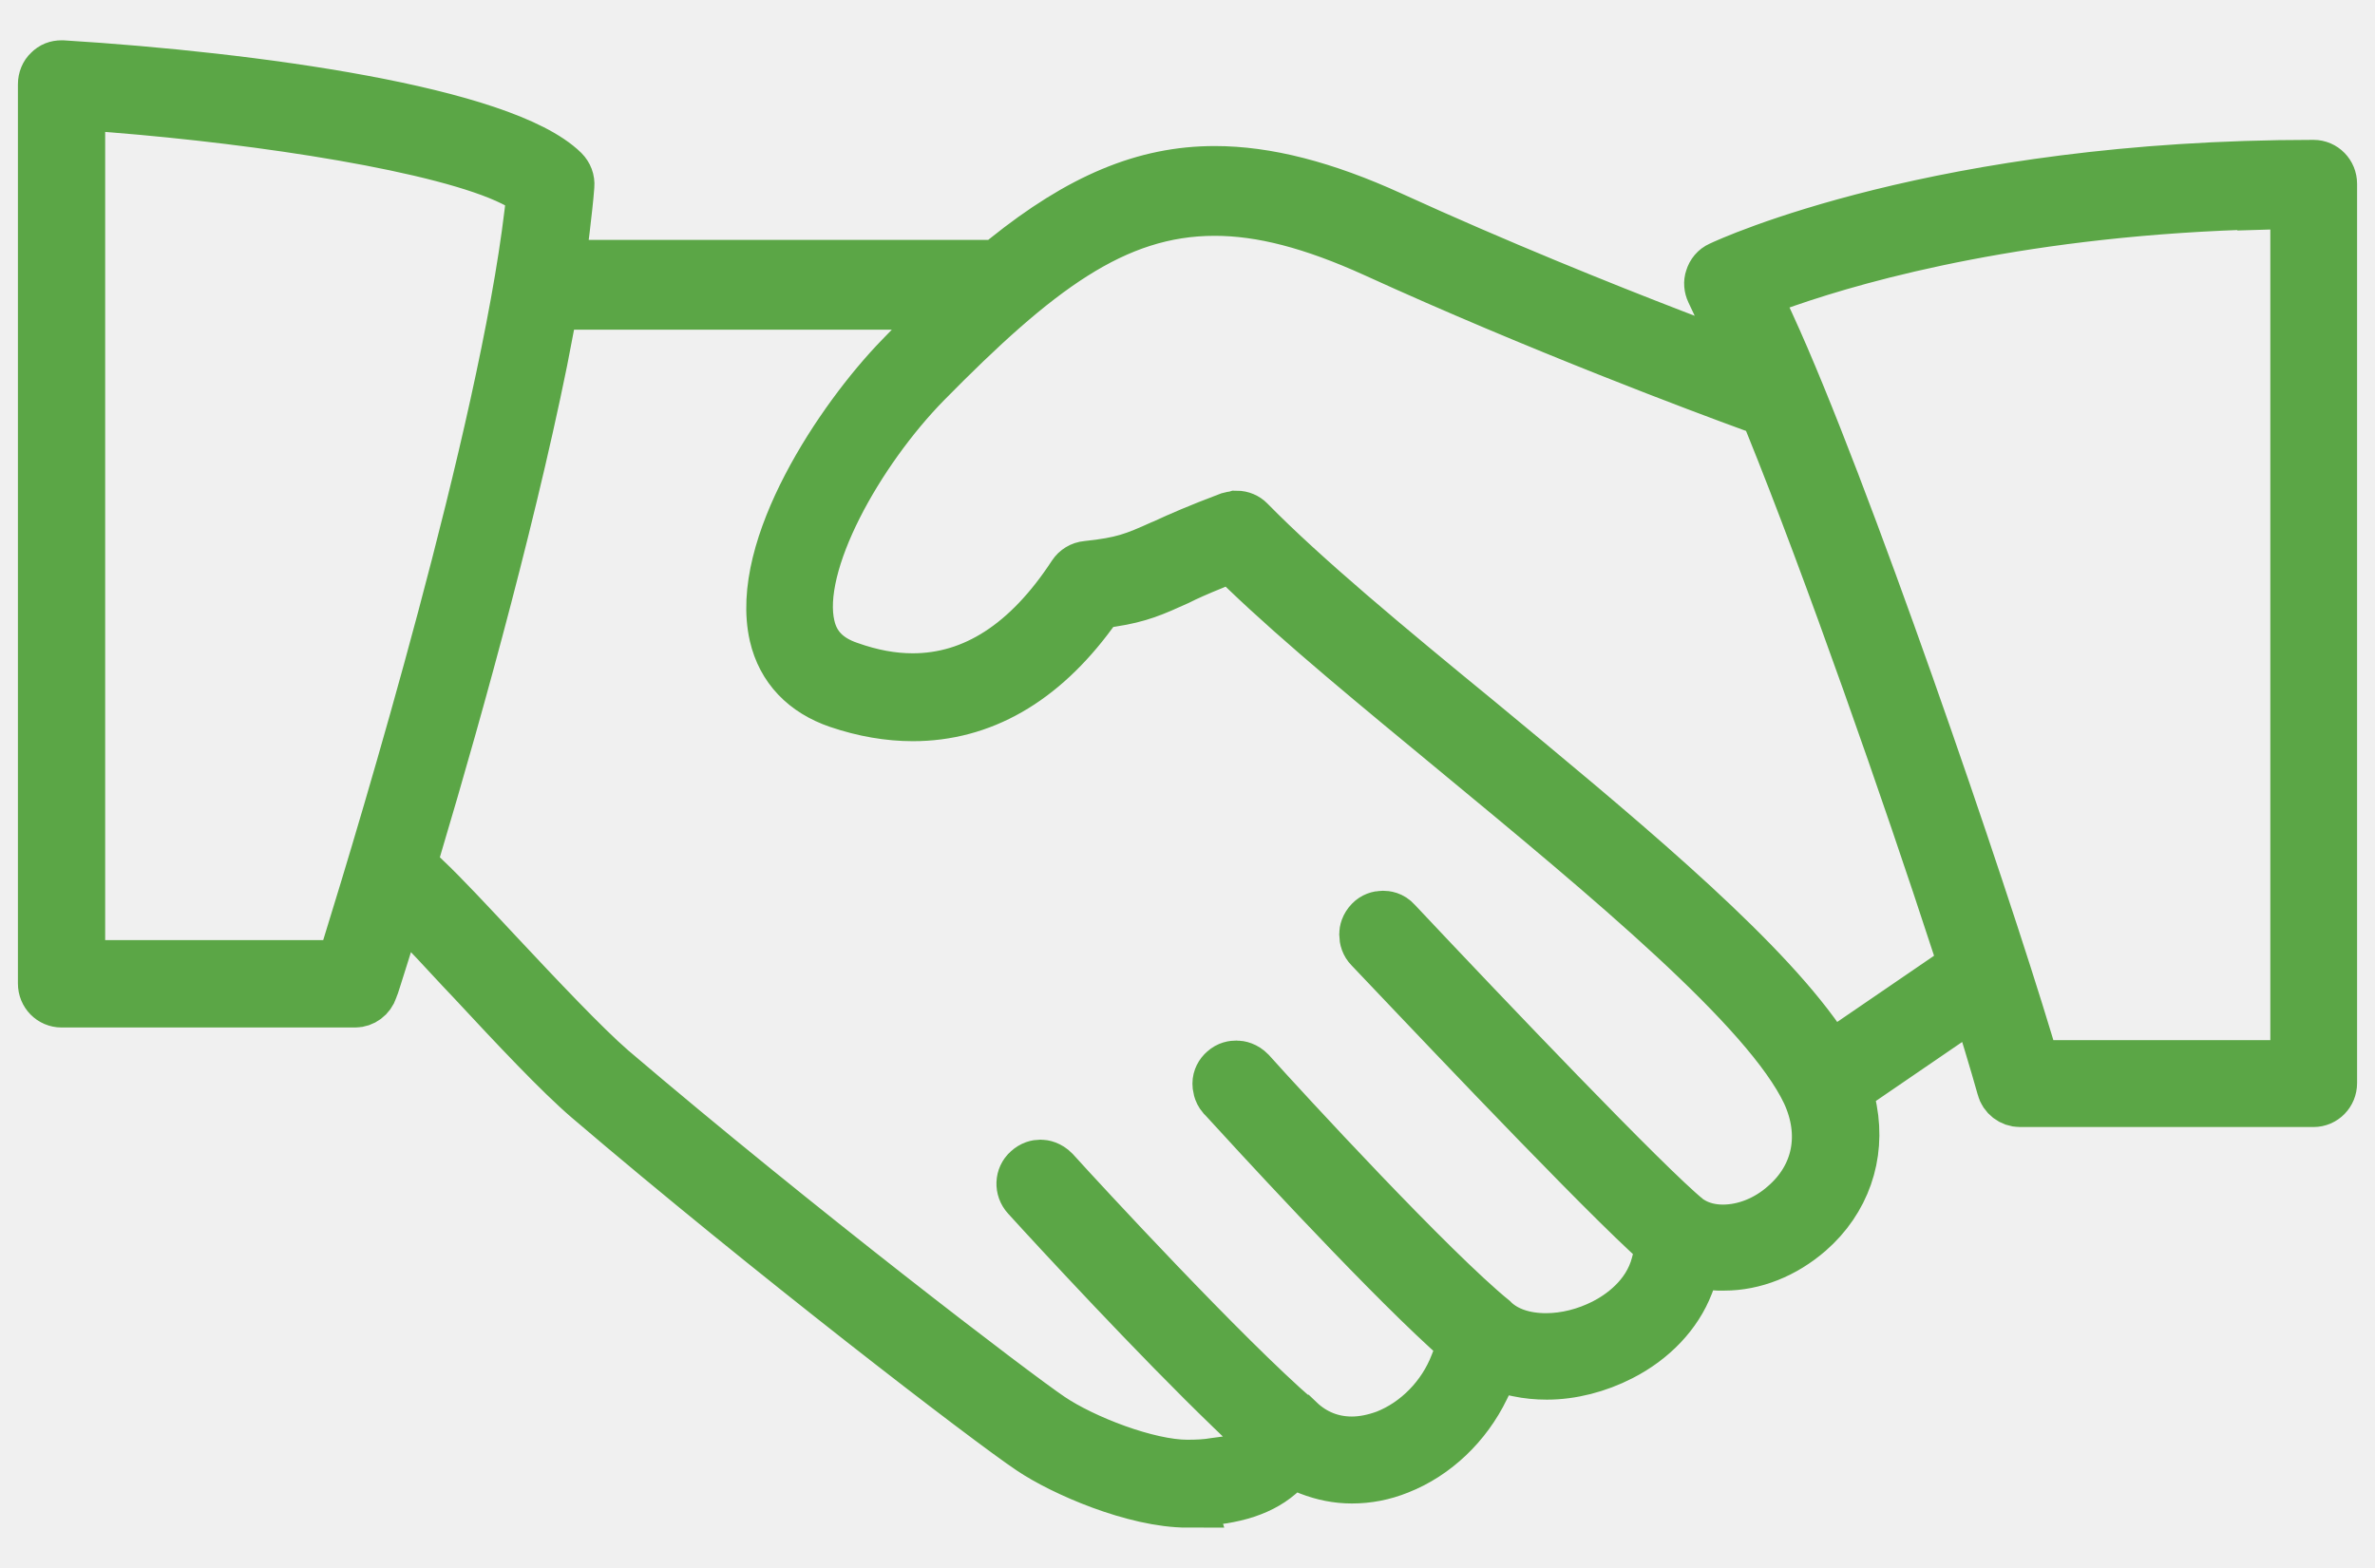
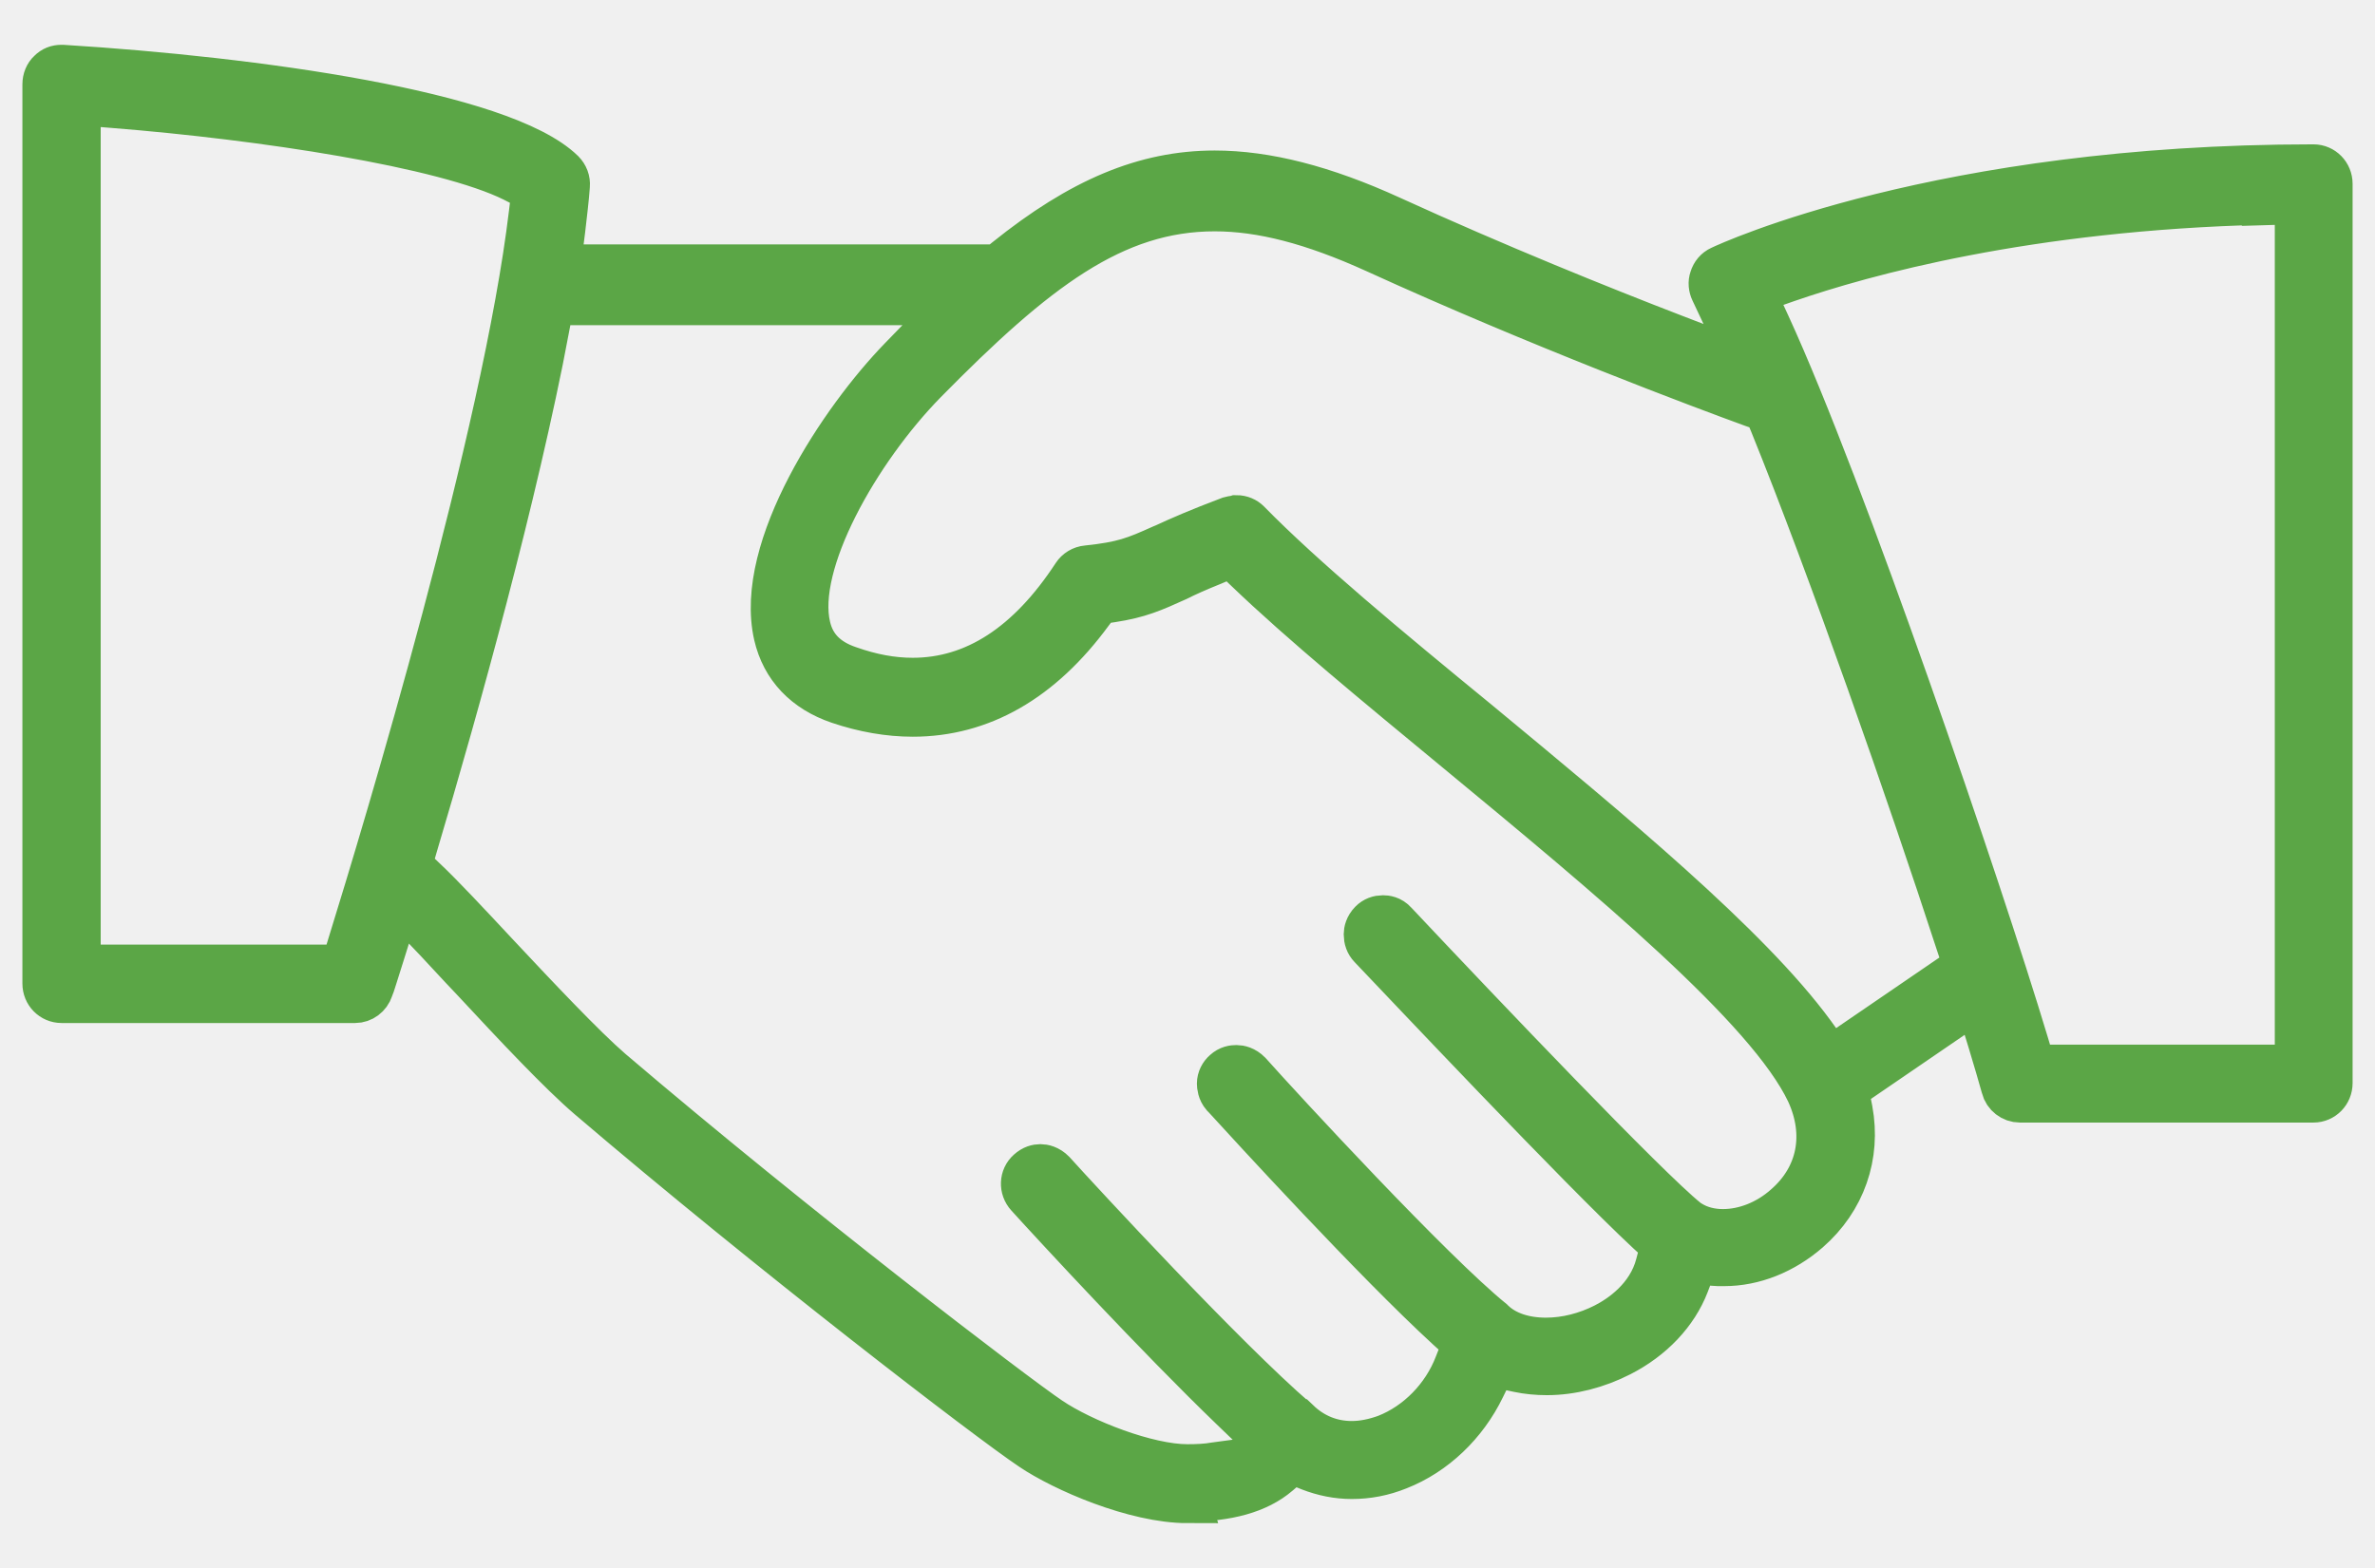
<svg xmlns="http://www.w3.org/2000/svg" width="53" height="35" viewBox="0 0 53 35" fill="none">
-   <path d="M26.505 33.5C25.323 33.5 23.727 32.802 23.022 32.325C22.058 31.68 17.205 27.955 13.152 24.495C12.509 23.945 11.524 22.897 10.57 21.87L10.31 21.595C10.113 21.384 9.917 21.172 9.74 20.982L8.901 20.103L8.538 21.267C8.392 21.722 8.309 22.008 8.278 22.072C8.226 22.23 8.082 22.336 7.926 22.336H1.374C1.166 22.336 1 22.167 1 21.955V1.881C1 1.775 1.042 1.669 1.114 1.606C1.187 1.532 1.27 1.5 1.374 1.5H1.394C5.687 1.765 11.202 2.527 12.55 3.839C12.633 3.924 12.674 4.029 12.664 4.146C12.643 4.442 12.602 4.77 12.561 5.13L12.457 5.955H22.265L22.462 5.796C24.121 4.463 25.552 3.86 27.107 3.86C28.258 3.86 29.543 4.188 31.026 4.865C33.389 5.945 35.754 6.897 37.319 7.5L38.999 8.146L38.221 6.495C38.18 6.41 38.17 6.304 38.201 6.22C38.232 6.114 38.304 6.029 38.398 5.987C38.595 5.892 43.301 3.722 51.627 3.722C51.834 3.722 52 3.892 52 4.103V24.177C52 24.389 51.834 24.558 51.627 24.558H45.075C44.909 24.558 44.753 24.442 44.712 24.273C44.639 24.008 44.535 23.659 44.411 23.246L44.121 22.304L41.197 24.304L41.29 24.78C41.477 25.796 41.135 26.78 40.347 27.468C39.797 27.945 39.134 28.209 38.481 28.209C38.439 28.209 38.397 28.209 38.346 28.209L37.827 28.177L37.641 28.664C37.392 29.31 36.863 29.87 36.158 30.23C35.64 30.495 35.069 30.643 34.52 30.643C34.302 30.643 34.084 30.622 33.887 30.58L33.338 30.463L33.089 30.971C32.695 31.786 32.011 32.442 31.202 32.759C30.86 32.897 30.518 32.961 30.166 32.961C29.844 32.961 29.533 32.897 29.232 32.781L28.838 32.622L28.517 32.897C28.071 33.278 27.397 33.468 26.495 33.468L26.505 33.5ZM12.208 7.331C11.492 11.087 10.217 15.691 9.264 18.886L9.139 19.32L9.46 19.627C9.854 19.997 10.456 20.643 11.088 21.32C11.99 22.283 13.017 23.373 13.628 23.902C17.786 27.447 22.638 31.151 23.426 31.68C24.162 32.177 25.604 32.738 26.495 32.738C26.723 32.738 26.93 32.728 27.107 32.696L28.6 32.495L27.501 31.437C25.831 29.828 23.582 27.394 22.939 26.685C22.794 26.526 22.804 26.283 22.96 26.146C23.053 26.061 23.146 26.04 23.219 26.04C23.281 26.04 23.395 26.061 23.499 26.167C24.121 26.855 27.325 30.325 28.921 31.701L28.952 31.733H28.963C29.305 32.061 29.72 32.22 30.166 32.22C30.414 32.22 30.673 32.167 30.933 32.072C31.637 31.797 32.228 31.193 32.508 30.463L32.695 29.987L32.322 29.648C30.694 28.156 27.885 25.087 27.335 24.484L27.304 24.453C27.221 24.357 27.21 24.241 27.21 24.188C27.21 24.082 27.262 23.987 27.335 23.924C27.428 23.839 27.522 23.828 27.594 23.828C27.657 23.828 27.77 23.849 27.874 23.955C28.621 24.791 31.938 28.389 33.297 29.49C33.297 29.49 33.307 29.5 33.317 29.511C33.597 29.775 34.012 29.913 34.499 29.913C34.945 29.913 35.401 29.796 35.816 29.585C36.168 29.405 36.801 28.982 36.998 28.23L37.112 27.796L36.79 27.5C35.235 26.05 31.358 21.934 30.59 21.13C30.518 21.056 30.486 20.96 30.486 20.855C30.486 20.791 30.508 20.685 30.601 20.59C30.673 20.516 30.767 20.484 30.86 20.484C30.922 20.484 31.036 20.495 31.129 20.601C33.13 22.728 36.739 26.516 37.63 27.235L37.672 27.267L37.724 27.299C37.931 27.426 38.18 27.489 38.449 27.489C38.937 27.489 39.445 27.288 39.849 26.929C40.606 26.273 40.792 25.32 40.357 24.378C39.465 22.495 35.919 19.564 32.488 16.728C30.798 15.331 29.056 13.902 27.812 12.706L27.48 12.389L27.055 12.569C26.713 12.707 26.453 12.823 26.267 12.918C25.728 13.161 25.427 13.299 24.805 13.394L24.515 13.437L24.339 13.669C23.229 15.182 21.892 15.945 20.368 15.945C19.839 15.945 19.279 15.849 18.719 15.659C17.973 15.405 17.485 14.897 17.319 14.178C16.874 12.23 18.792 9.363 20.108 8.008L21.321 6.759H12.302L12.187 7.352L12.208 7.331ZM50.528 4.516C45.24 4.643 41.581 5.659 39.87 6.251L39.113 6.516L39.455 7.257C41.114 10.865 44.173 19.818 45.22 23.299L45.375 23.818H51.264V4.505L50.528 4.527V4.516ZM27.594 11.553C27.698 11.553 27.791 11.595 27.854 11.659C29.077 12.908 30.963 14.474 32.965 16.114C35.93 18.569 38.999 21.098 40.45 23.077L40.854 23.638L43.872 21.574L43.696 21.045C42.617 17.733 40.855 12.685 39.538 9.437L39.414 9.14L39.113 9.035C38.066 8.654 34.354 7.267 30.694 5.595C29.294 4.96 28.154 4.664 27.107 4.664C24.846 4.664 23.094 6.019 20.637 8.516C19.134 10.05 17.703 12.579 18.035 13.987C18.138 14.442 18.439 14.749 18.937 14.918C19.445 15.098 19.911 15.183 20.368 15.183C21.747 15.183 22.959 14.4 23.976 12.844C24.038 12.749 24.142 12.685 24.256 12.675C25.064 12.59 25.324 12.484 25.935 12.209L25.987 12.188C26.329 12.029 26.764 11.839 27.438 11.585C27.48 11.574 27.521 11.563 27.563 11.563L27.594 11.553ZM1.747 21.585H7.657L7.812 21.077C8.61 18.505 11.264 9.712 11.855 4.759L11.918 4.241L11.462 4.008C9.906 3.236 5.852 2.622 2.524 2.357L1.747 2.294V21.585Z" fill="white" stroke="#5BA646" stroke-width="1.2" />
+   <path d="M26.505 33.5C25.323 33.5 23.727 32.802 23.022 32.325C22.058 31.68 17.205 27.955 13.152 24.495C12.509 23.945 11.524 22.897 10.57 21.87L10.31 21.595C10.113 21.384 9.917 21.172 9.74 20.982L8.901 20.103L8.538 21.267C8.392 21.722 8.309 22.008 8.278 22.072C8.226 22.23 8.082 22.336 7.926 22.336H1.374C1.166 22.336 1 22.167 1 21.955V1.881C1 1.775 1.042 1.669 1.114 1.606C1.187 1.532 1.27 1.5 1.374 1.5H1.394C5.687 1.765 11.202 2.527 12.55 3.839C12.633 3.924 12.674 4.029 12.664 4.146C12.643 4.442 12.602 4.77 12.561 5.13L12.457 5.955H22.265L22.462 5.796C24.121 4.463 25.552 3.86 27.107 3.86C28.258 3.86 29.543 4.188 31.026 4.865C33.389 5.945 35.754 6.897 37.319 7.5L38.999 8.146L38.221 6.495C38.18 6.41 38.17 6.304 38.201 6.22C38.232 6.114 38.304 6.029 38.398 5.987C38.595 5.892 43.301 3.722 51.627 3.722C51.834 3.722 52 3.892 52 4.103V24.177C52 24.389 51.834 24.558 51.627 24.558H45.075C44.909 24.558 44.753 24.442 44.712 24.273C44.639 24.008 44.535 23.659 44.411 23.246L44.121 22.304L41.197 24.304L41.29 24.78C41.477 25.796 41.135 26.78 40.347 27.468C39.797 27.945 39.134 28.209 38.481 28.209C38.439 28.209 38.397 28.209 38.346 28.209L37.827 28.177L37.641 28.664C37.392 29.31 36.863 29.87 36.158 30.23C35.64 30.495 35.069 30.643 34.52 30.643C34.302 30.643 34.084 30.622 33.887 30.58L33.338 30.463L33.089 30.971C32.695 31.786 32.011 32.442 31.202 32.759C30.86 32.897 30.518 32.961 30.166 32.961C29.844 32.961 29.533 32.897 29.232 32.781L28.838 32.622L28.517 32.897C28.071 33.278 27.397 33.468 26.495 33.468L26.505 33.5ZM12.208 7.331C11.492 11.087 10.217 15.691 9.264 18.886L9.139 19.32L9.46 19.627C9.854 19.997 10.456 20.643 11.088 21.32C11.99 22.283 13.017 23.373 13.628 23.902C17.786 27.447 22.638 31.151 23.426 31.68C24.162 32.177 25.604 32.738 26.495 32.738C26.723 32.738 26.93 32.728 27.107 32.696L28.6 32.495L27.501 31.437C25.831 29.828 23.582 27.394 22.939 26.685C22.794 26.526 22.804 26.283 22.96 26.146C23.053 26.061 23.146 26.04 23.219 26.04C23.281 26.04 23.395 26.061 23.499 26.167C24.121 26.855 27.325 30.325 28.921 31.701L28.952 31.733H28.963C29.305 32.061 29.72 32.22 30.166 32.22C30.414 32.22 30.673 32.167 30.933 32.072C31.637 31.797 32.228 31.193 32.508 30.463L32.695 29.987L32.322 29.648C30.694 28.156 27.885 25.087 27.335 24.484L27.304 24.453C27.221 24.357 27.21 24.241 27.21 24.188C27.21 24.082 27.262 23.987 27.335 23.924C27.428 23.839 27.522 23.828 27.594 23.828C27.657 23.828 27.77 23.849 27.874 23.955C28.621 24.791 31.938 28.389 33.297 29.49C33.297 29.49 33.307 29.5 33.317 29.511C33.597 29.775 34.012 29.913 34.499 29.913C34.945 29.913 35.401 29.796 35.816 29.585C36.168 29.405 36.801 28.982 36.998 28.23L37.112 27.796L36.79 27.5C35.235 26.05 31.358 21.934 30.59 21.13C30.518 21.056 30.486 20.96 30.486 20.855C30.486 20.791 30.508 20.685 30.601 20.59C30.673 20.516 30.767 20.484 30.86 20.484C30.922 20.484 31.036 20.495 31.129 20.601C33.13 22.728 36.739 26.516 37.63 27.235L37.672 27.267L37.724 27.299C37.931 27.426 38.18 27.489 38.449 27.489C38.937 27.489 39.445 27.288 39.849 26.929C40.606 26.273 40.792 25.32 40.357 24.378C39.465 22.495 35.919 19.564 32.488 16.728C30.798 15.331 29.056 13.902 27.812 12.706L27.48 12.389L27.055 12.569C26.713 12.707 26.453 12.823 26.267 12.918C25.728 13.161 25.427 13.299 24.805 13.394L24.515 13.437L24.339 13.669C23.229 15.182 21.892 15.945 20.368 15.945C19.839 15.945 19.279 15.849 18.719 15.659C17.973 15.405 17.485 14.897 17.319 14.178C16.874 12.23 18.792 9.363 20.108 8.008L21.321 6.759H12.302L12.187 7.352L12.208 7.331ZM50.528 4.516C45.24 4.643 41.581 5.659 39.87 6.251L39.113 6.516L39.455 7.257C41.114 10.865 44.173 19.818 45.22 23.299L45.375 23.818H51.264V4.505L50.528 4.527V4.516ZM27.594 11.553C27.698 11.553 27.791 11.595 27.854 11.659C29.077 12.908 30.963 14.474 32.965 16.114C35.93 18.569 38.999 21.098 40.45 23.077L40.854 23.638L43.872 21.574L43.696 21.045C42.617 17.733 40.855 12.685 39.538 9.437L39.414 9.14L39.113 9.035C38.066 8.654 34.354 7.267 30.694 5.595C29.294 4.96 28.154 4.664 27.107 4.664C24.846 4.664 23.094 6.019 20.637 8.516C19.134 10.05 17.703 12.579 18.035 13.987C18.138 14.442 18.439 14.749 18.937 14.918C19.445 15.098 19.911 15.183 20.368 15.183C21.747 15.183 22.959 14.4 23.976 12.844C24.038 12.749 24.142 12.685 24.256 12.675C25.064 12.59 25.324 12.484 25.935 12.209L25.987 12.188C26.329 12.029 26.764 11.839 27.438 11.585C27.48 11.574 27.521 11.563 27.563 11.563L27.594 11.553ZM1.747 21.585H7.657L7.812 21.077C8.61 18.505 11.264 9.712 11.855 4.759L11.918 4.241L11.462 4.008C9.906 3.236 5.852 2.622 2.524 2.357L1.747 2.294V21.585Z" fill="white" stroke="#5BA646" strokeWidth="1.2" />
</svg>
